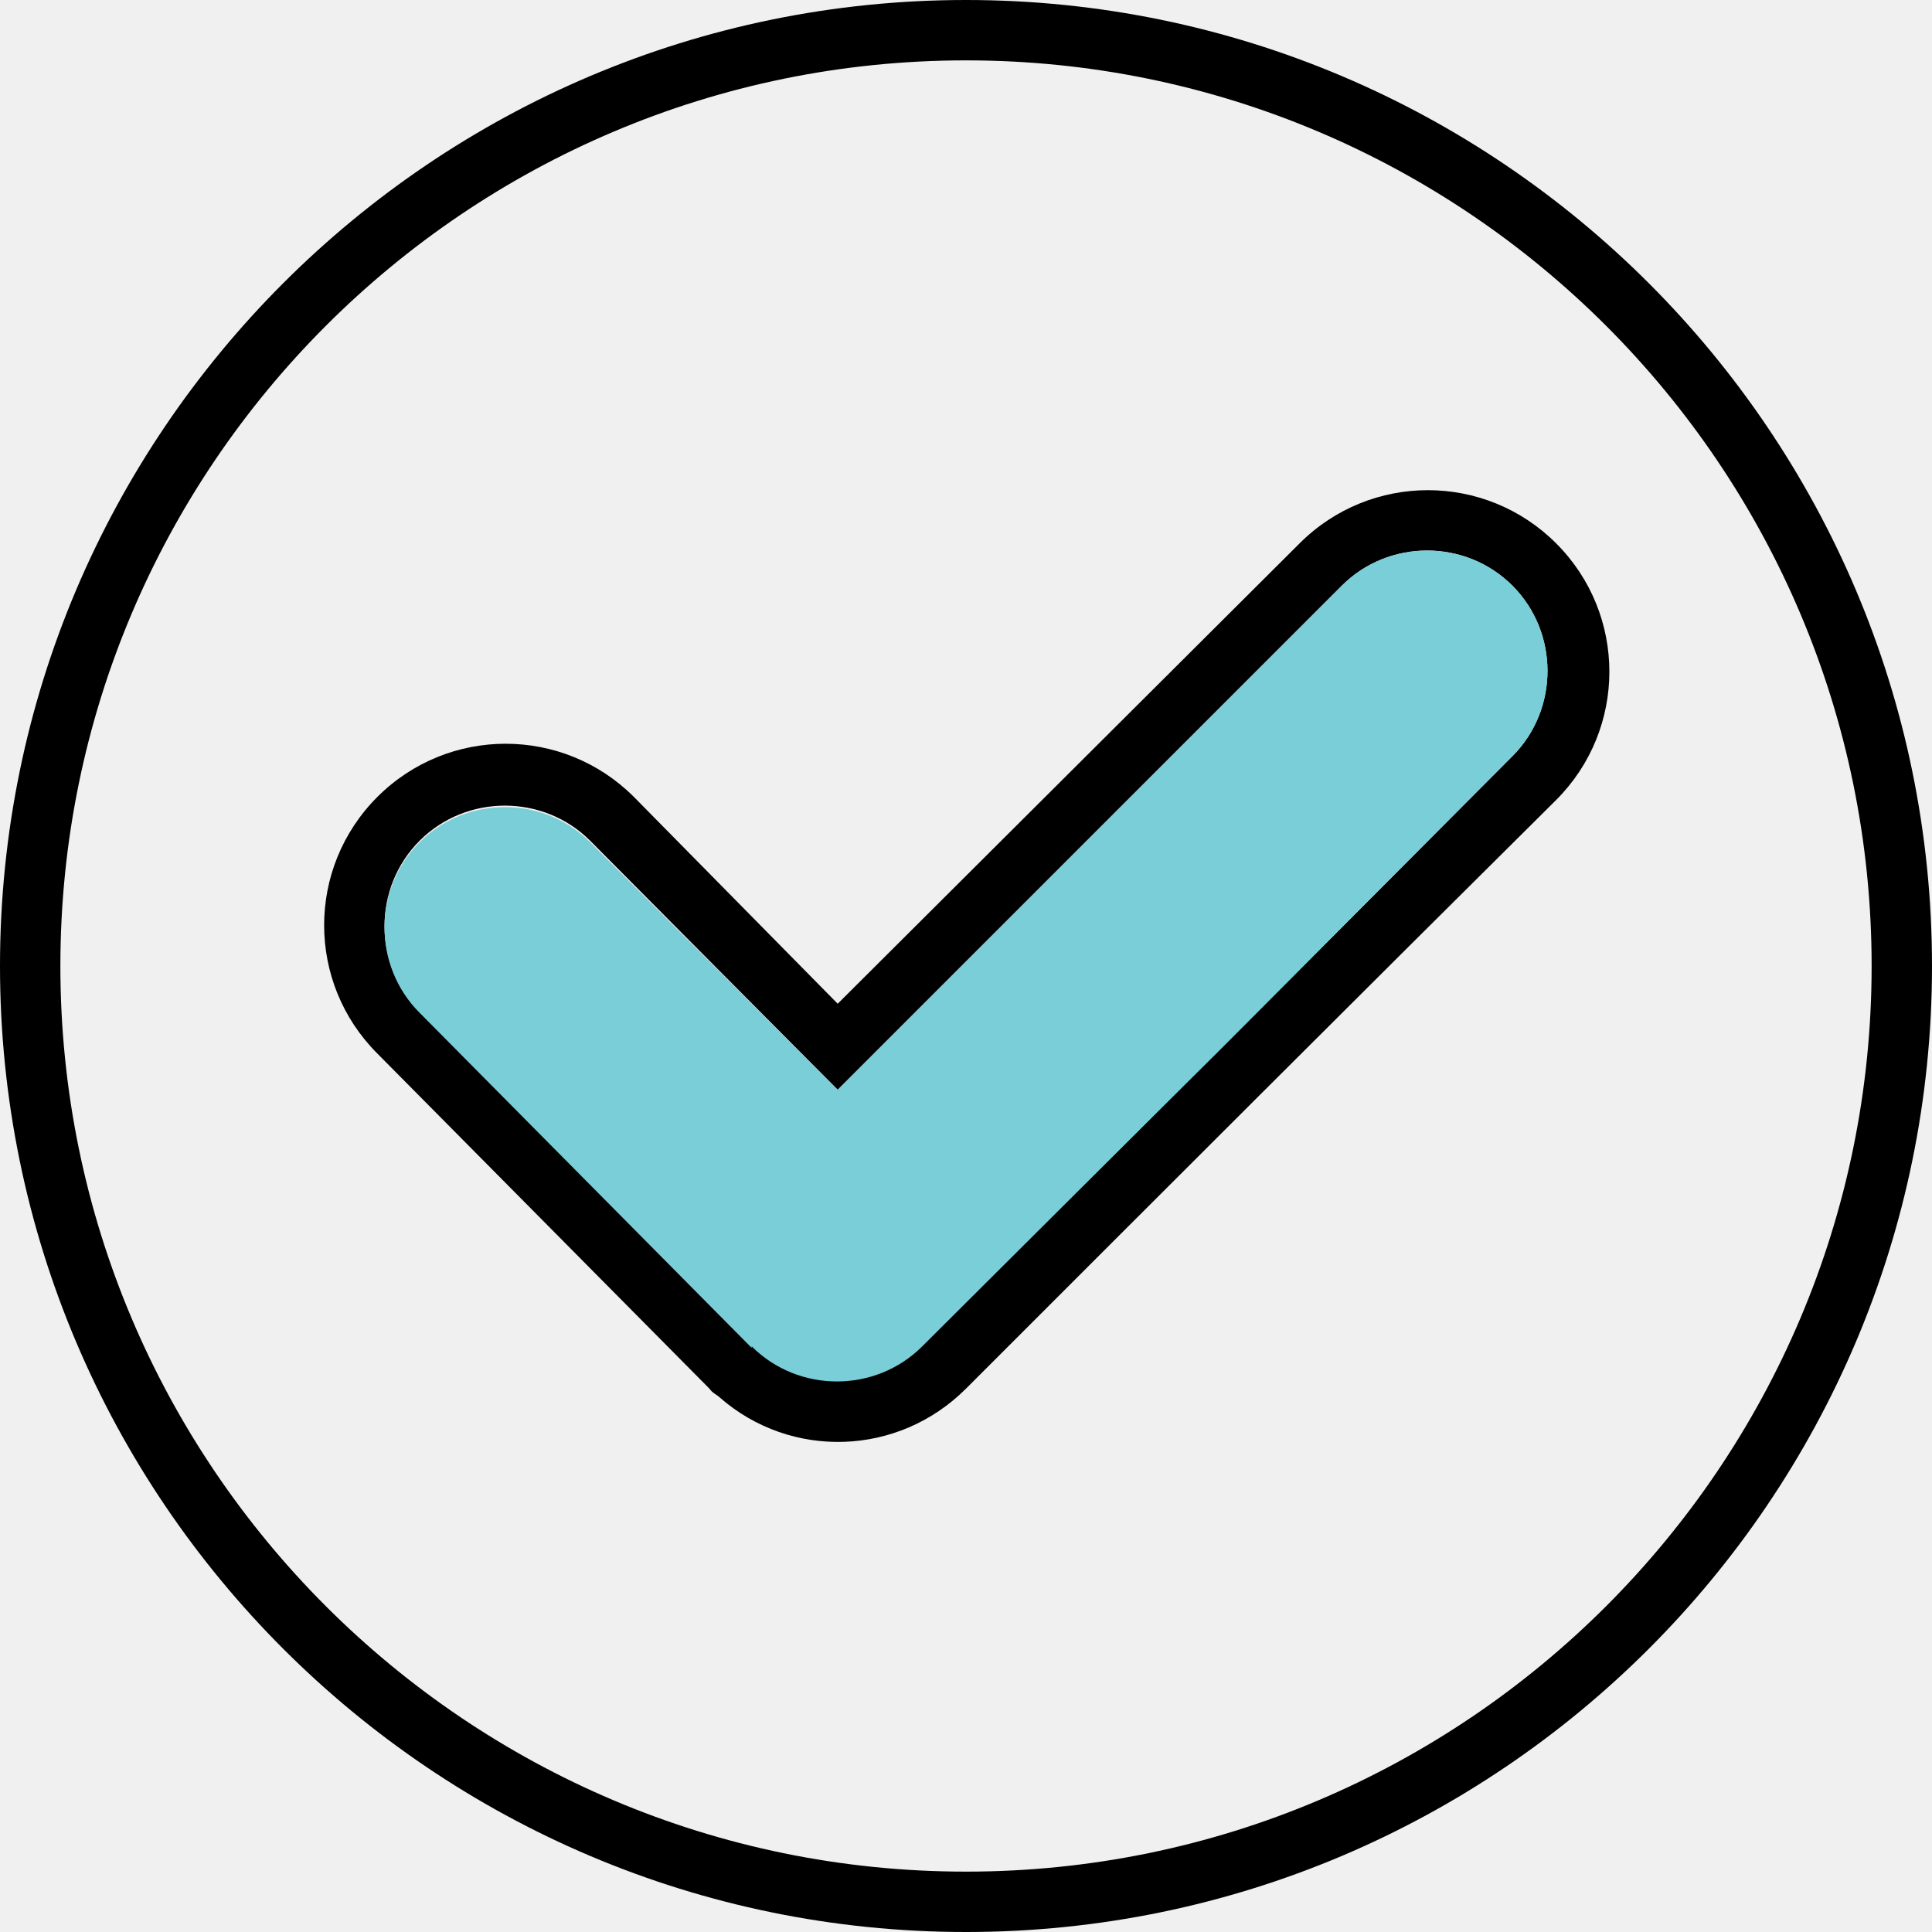
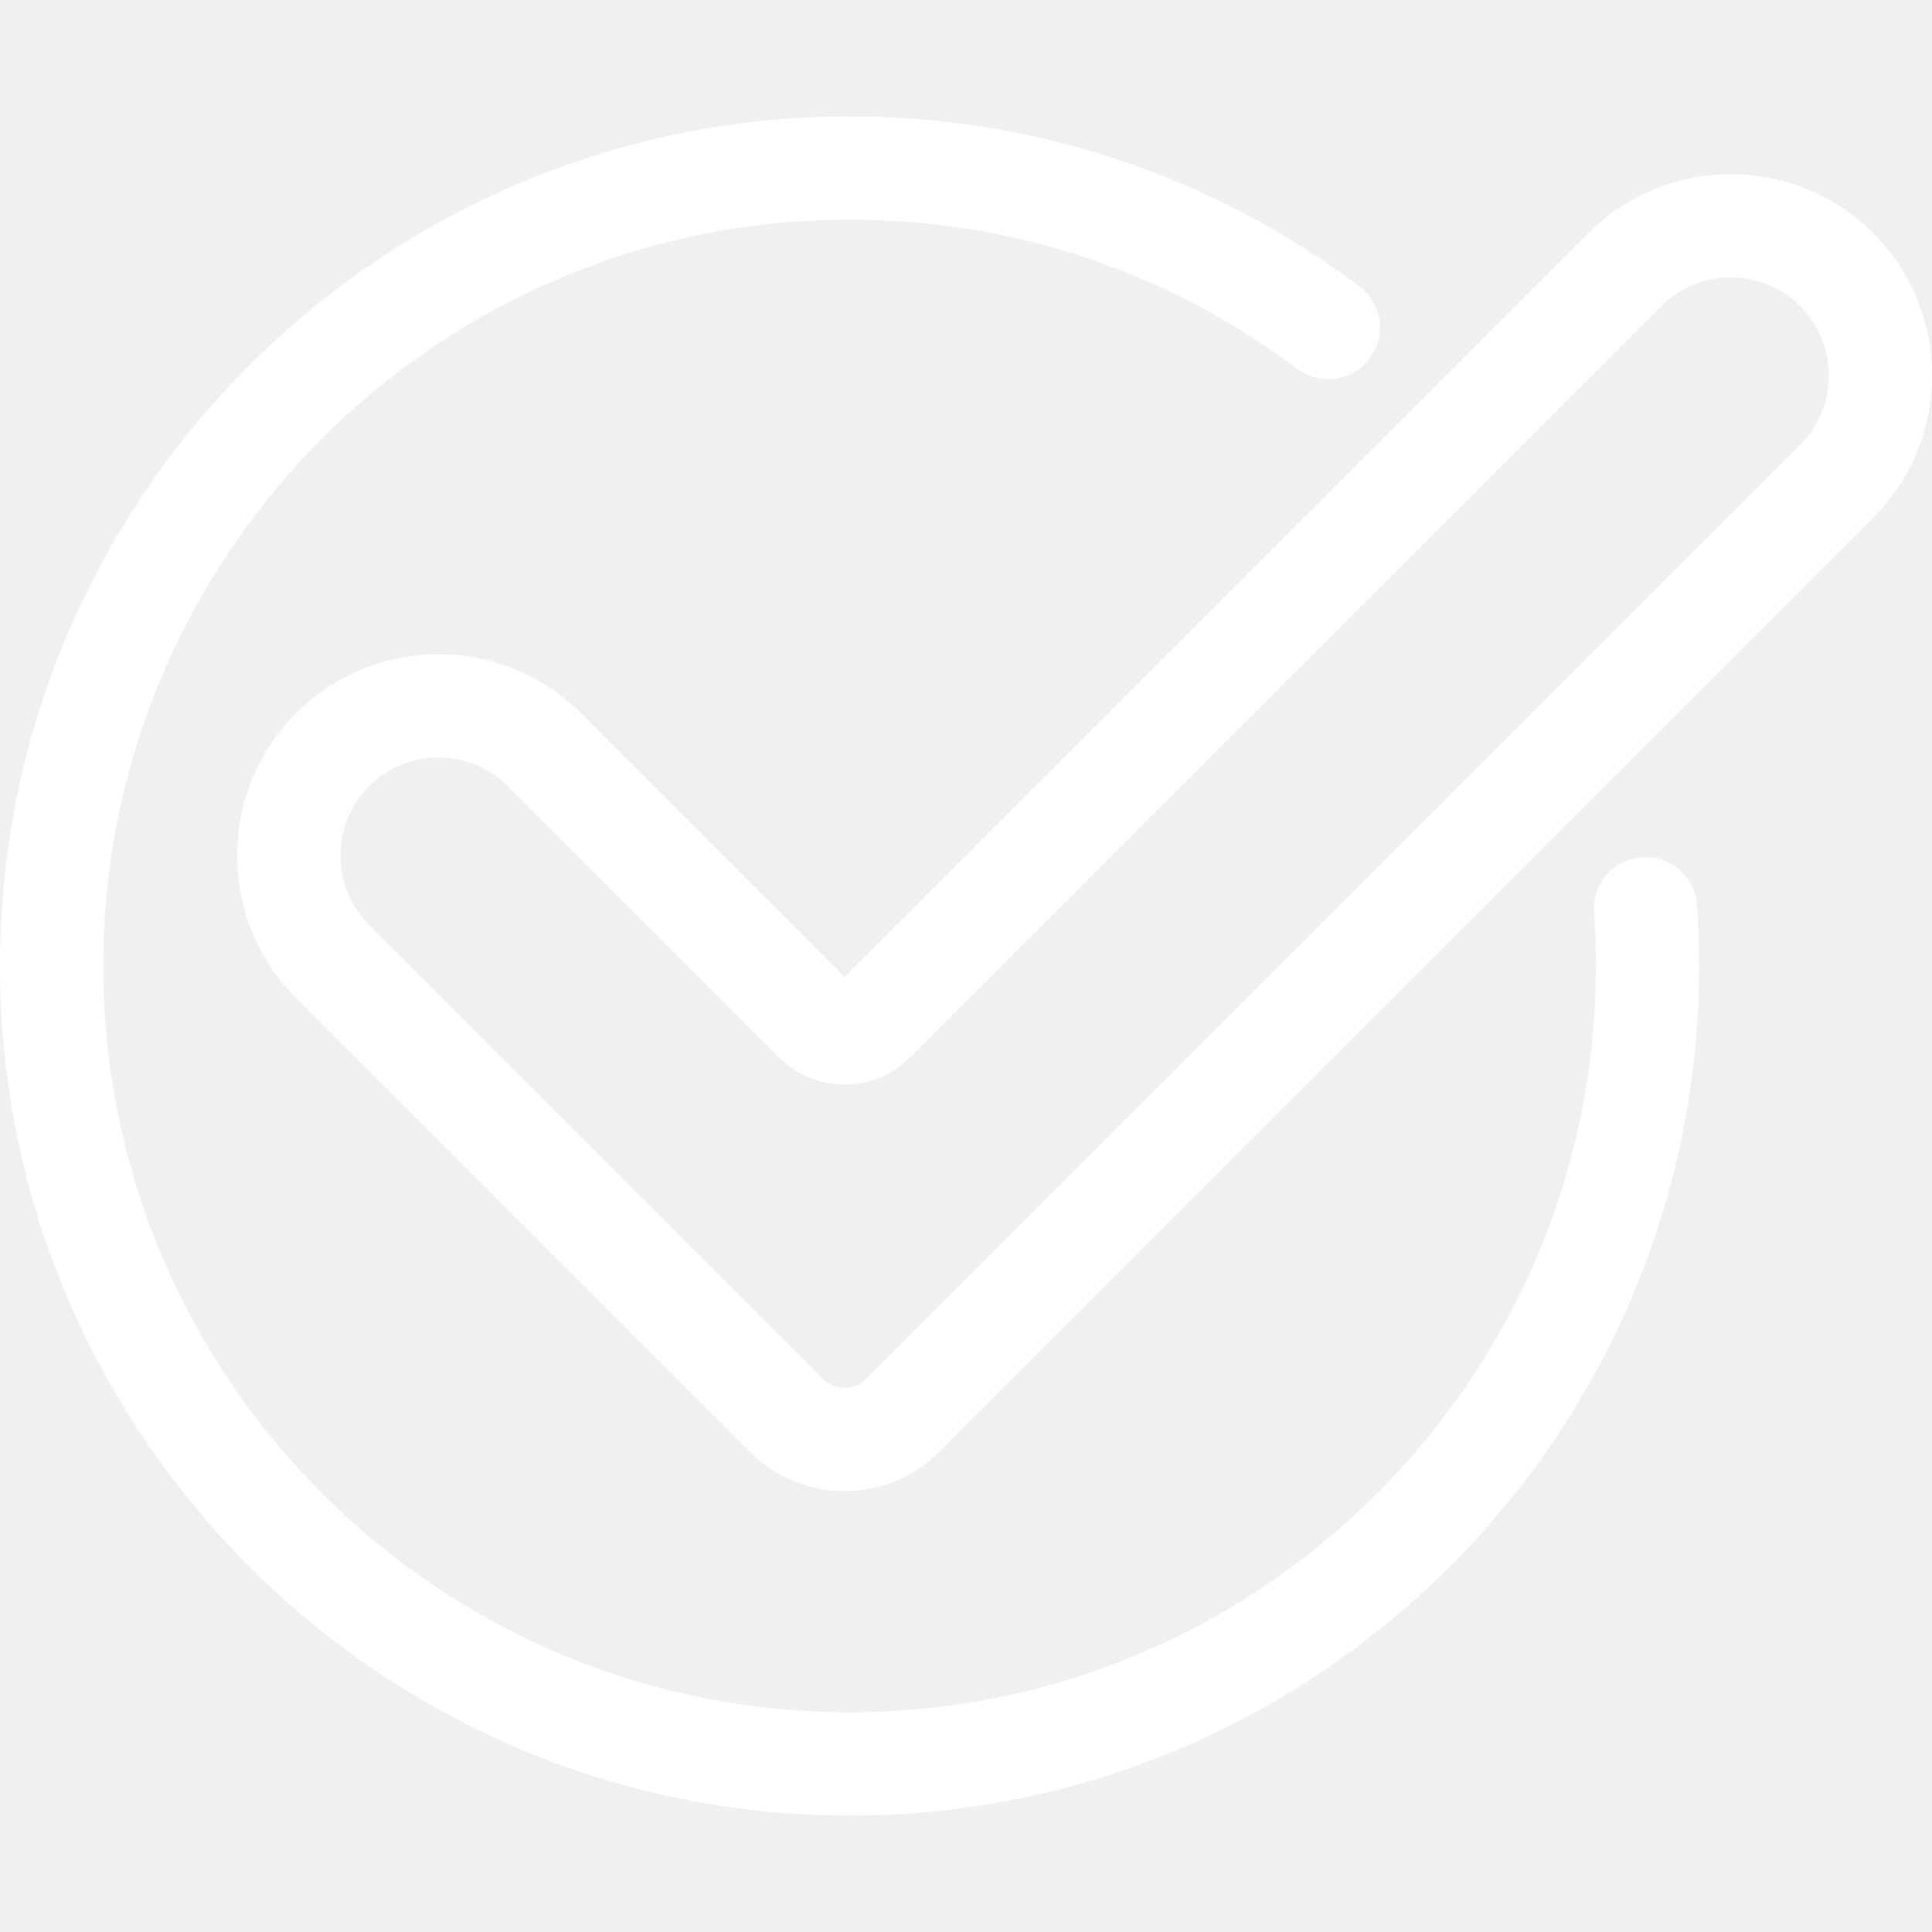
- <svg xmlns="http://www.w3.org/2000/svg" id="Layer_1" style="enable-background:new 0 0 128 128;" version="1.1" viewBox="0 0 128 128" xml:space="preserve">
-   <style type="text/css">
- 	.st0{fill-rule:evenodd;clip-rule:evenodd;}
- 	.st1{fill-rule:evenodd;clip-rule:evenodd;fill:#7ACED7;}
- </style>
-   <path class="st0" d="M64,4c33.1,0,60,26.9,60,60s-26.9,60-60,60S4,97.1,4,64S30.9,4,64,4L64,4z M64,0  C28.7,0,0,28.7,0,64c0,35.3,28.7,64,64,64c35.3,0,64-28.7,64-64C128,28.7,99.3,0,64,0z" id="XMLID_11_" />
-   <path class="st0" d="M55.5,66.5L86.1,36c4.7-4.7,12.3-4.7,17,0c4.7,4.7,4.7,12.3,0,17C90,66,77,79,64,92  c-4.5,4.5-11.6,4.7-16.3,0.6c-0.2-0.2-0.5-0.3-0.7-0.6l-22-22.2c-4.7-4.7-4.7-12.3,0-17c4.7-4.7,12.3-4.7,17,0L55.5,66.5L55.5,66.5z   M55.5,72.2L39.1,55.7c-3.1-3.1-8.2-3.1-11.3,0c-3.1,3.1-3.1,8.2,0,11.3l22,22.2l0-0.1l0,0c3.1,3.1,8.2,3.1,11.3,0  C91,59.4,70.4,80,100.2,50.1c3.1-3.1,3.1-8.2,0-11.3c-3.1-3.1-8.2-3.1-11.3,0L55.5,72.2z" id="XMLID_8_" />
-   <path class="st1" d="M55.5,72.2l33.4-33.4c3.1-3.1,8.2-3.1,11.3,0c3.1,3.1,3.1,8.2,0,11.3C70.4,80,91,59.4,61.1,89.2  c-3.1,3.1-8.2,3.1-11.3,0l0,0l0,0.1l-22-22.2c-3.1-3.1-3.1-8.2,0-11.3c3.1-3.1,8.2-3.1,11.3,0L55.5,72.2z" id="XMLID_1_" />
+ <svg xmlns="http://www.w3.org/2000/svg" version="1.1" id="Layer_1" x="0px" y="0px" viewBox="0 0 512 512" style="enable-background:new 0 0 512 512;" xml:space="preserve" width="512px" height="512px">
+   <g>
+     <g>
+       <path d="M449.716,239.842c-0.543-7.535-7.082-13.191-14.628-12.661c-7.536,0.543-13.204,7.092-12.662,14.628    c0.337,4.655,0.506,9.431,0.506,14.191c0,109.061-88.726,197.787-197.786,197.787C116.086,453.787,27.36,365.06,27.36,256    S116.086,58.214,225.147,58.214c43.191,0,84.21,13.668,118.62,39.525c6.041,4.538,14.615,3.321,19.154-2.718    c4.54-6.04,3.323-14.616-2.717-19.154c-39.189-29.447-85.891-45.012-135.058-45.012C101.001,30.854,0,131.855,0,256    s101.001,225.145,225.147,225.145S450.292,380.146,450.292,256C450.292,250.586,450.097,245.15,449.716,239.842z" fill="#FFFFFF" />
+     </g>
+   </g>
+   <g>
+     <g>
+       <path d="M496.395,61.77c-20.808-20.807-54.666-20.807-75.474,0l-197.11,197.108l-69.874-69.875    c-20.808-20.807-54.666-20.807-75.474,0c-20.808,20.808-20.808,54.666,0,75.474l120.341,120.341    c6.895,6.895,15.951,10.342,25.007,10.342c9.057,0,18.113-3.447,25.008-10.342l247.576-247.576    C517.201,116.435,517.201,82.579,496.395,61.77z M477.049,117.897L229.472,365.475c-3.12,3.12-8.2,3.12-11.32,0L97.811,245.133    c-10.141-10.141-10.141-26.64,0-36.781c5.07-5.072,11.729-7.606,18.39-7.606s13.321,2.535,18.39,7.606l71.882,71.882    c4.632,4.631,10.791,7.181,17.339,7.181c6.551,0,12.71-2.551,17.341-7.182L440.268,81.116c10.138-10.141,26.64-10.141,36.781,0    C487.189,91.257,487.189,107.756,477.049,117.897z" fill="#FFFFFF" />
+     </g>
+   </g>
+   <g>
+ </g>
+   <g>
+ </g>
+   <g>
+ </g>
+   <g>
+ </g>
+   <g>
+ </g>
+   <g>
+ </g>
+   <g>
+ </g>
+   <g>
+ </g>
+   <g>
+ </g>
+   <g>
+ </g>
+   <g>
+ </g>
+   <g>
+ </g>
+   <g>
+ </g>
+   <g>
+ </g>
+   <g>
+ </g>
</svg>
